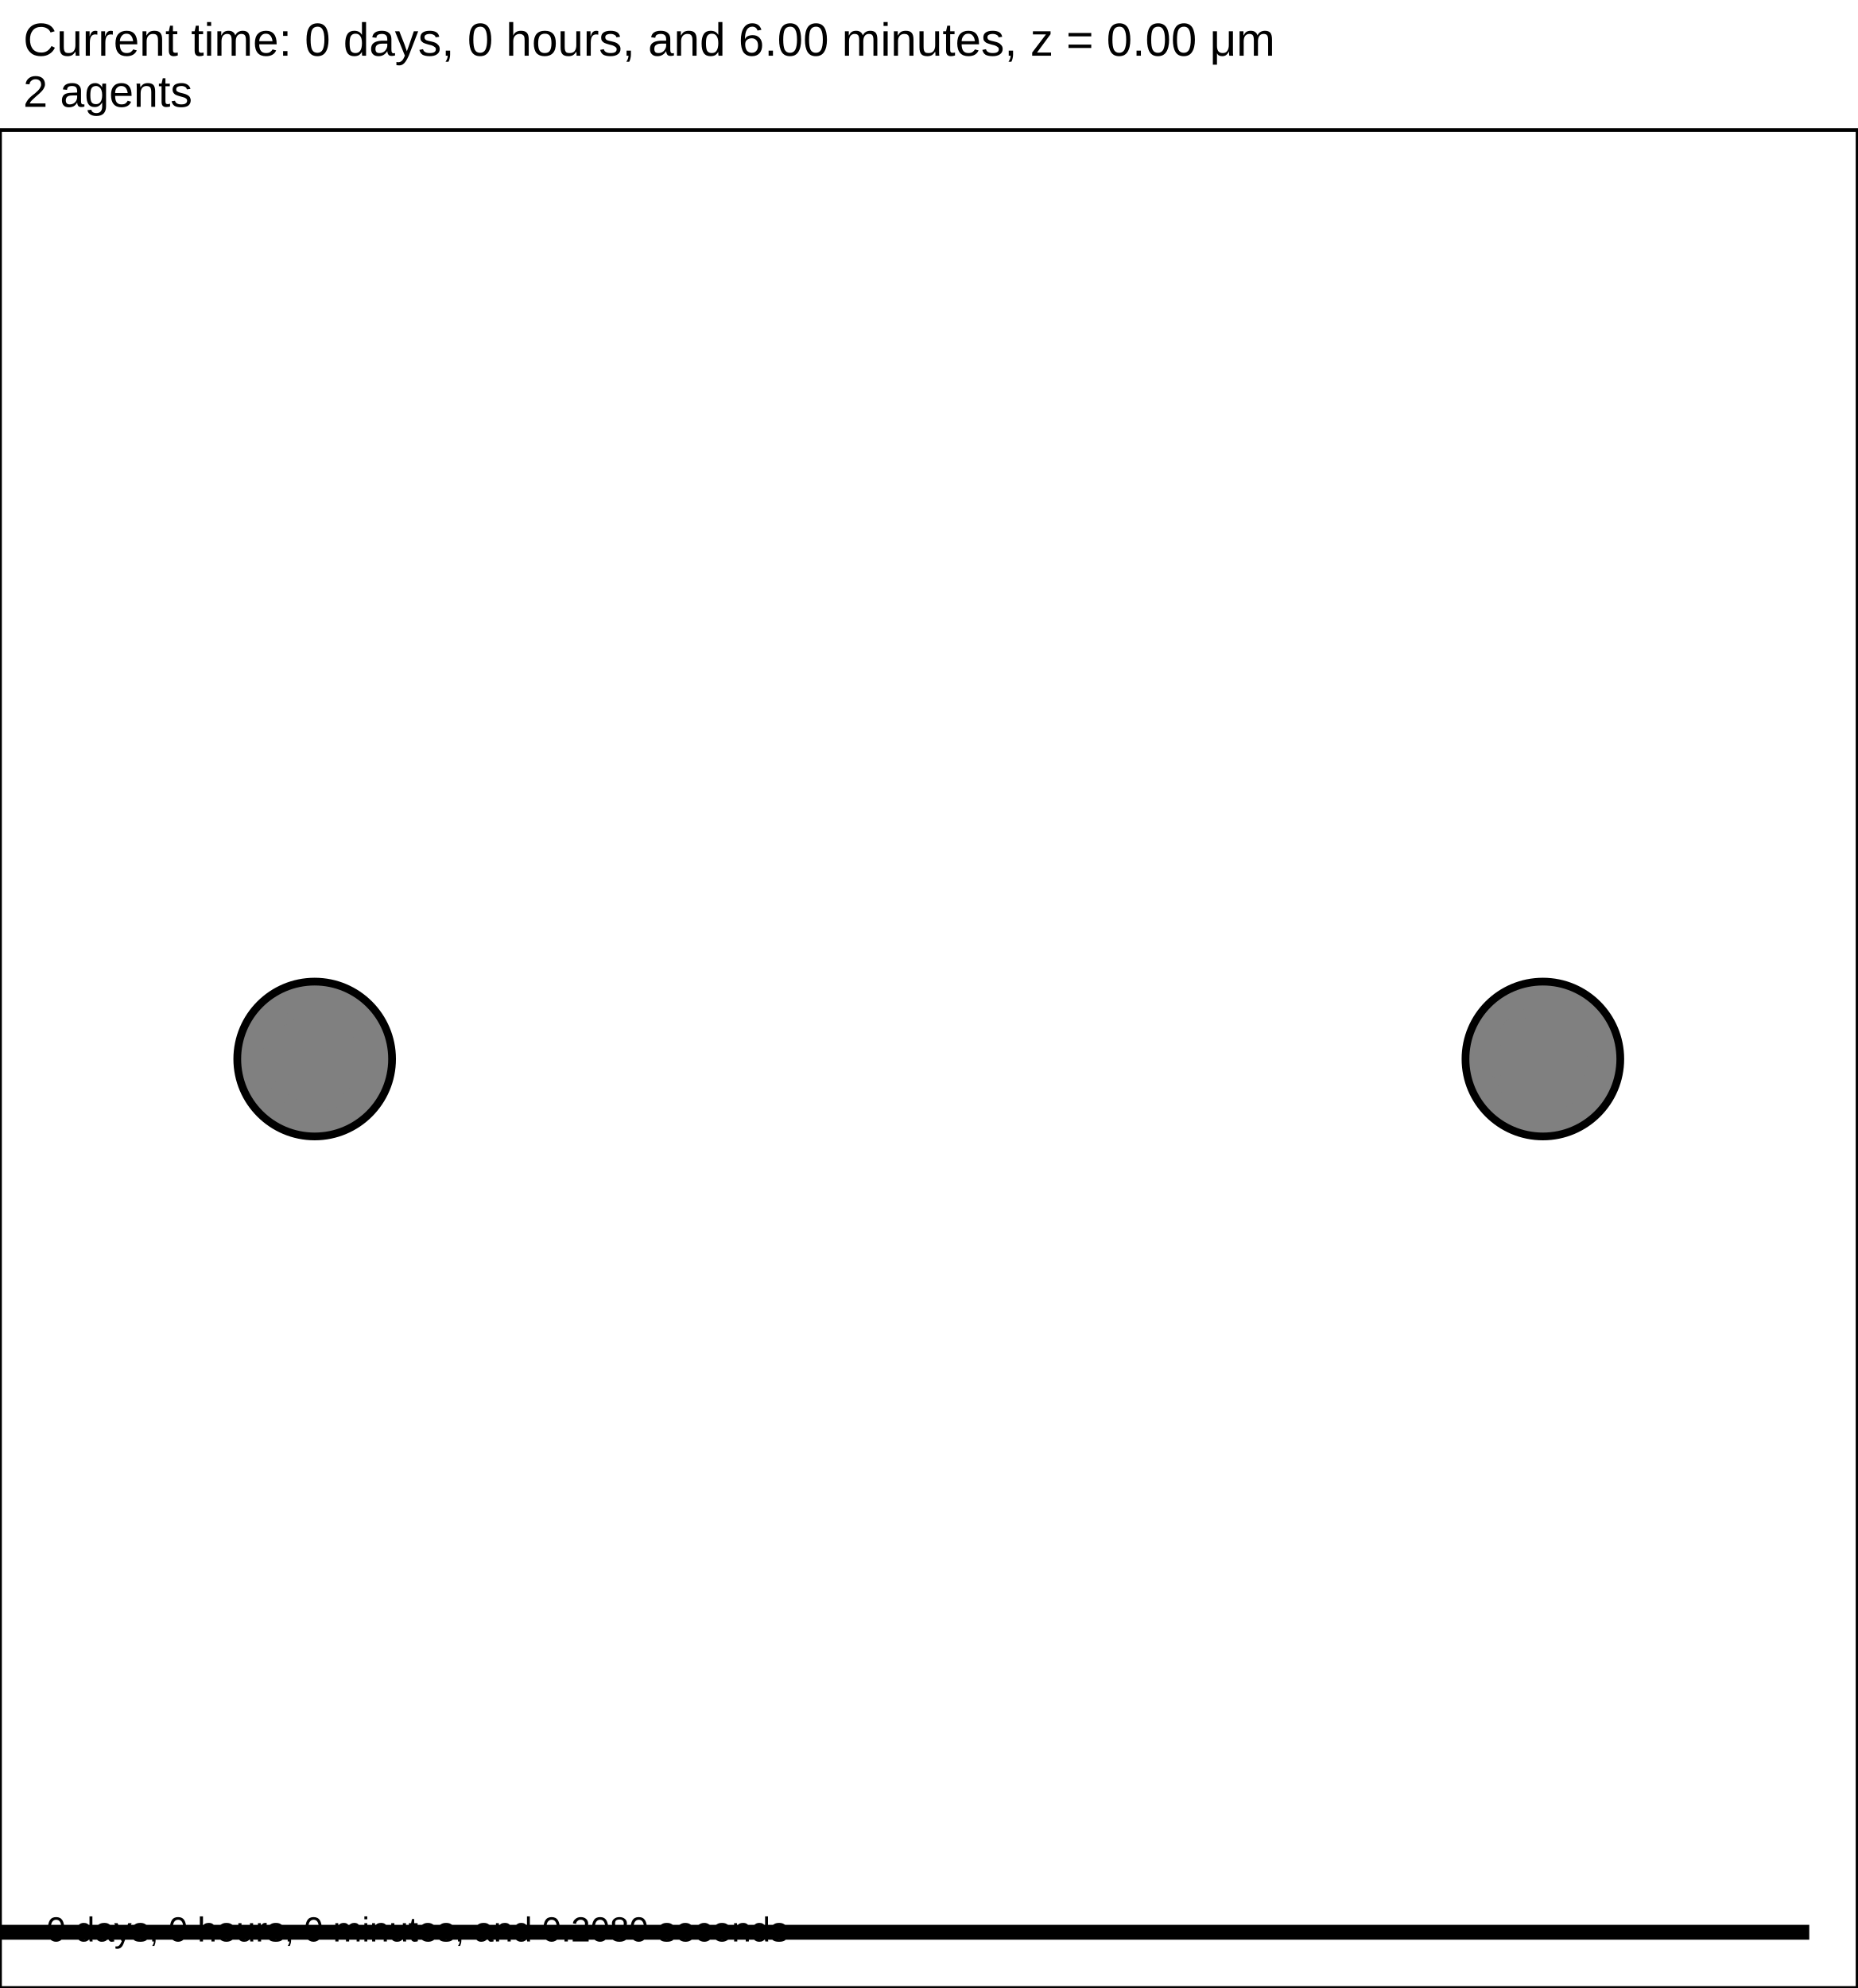
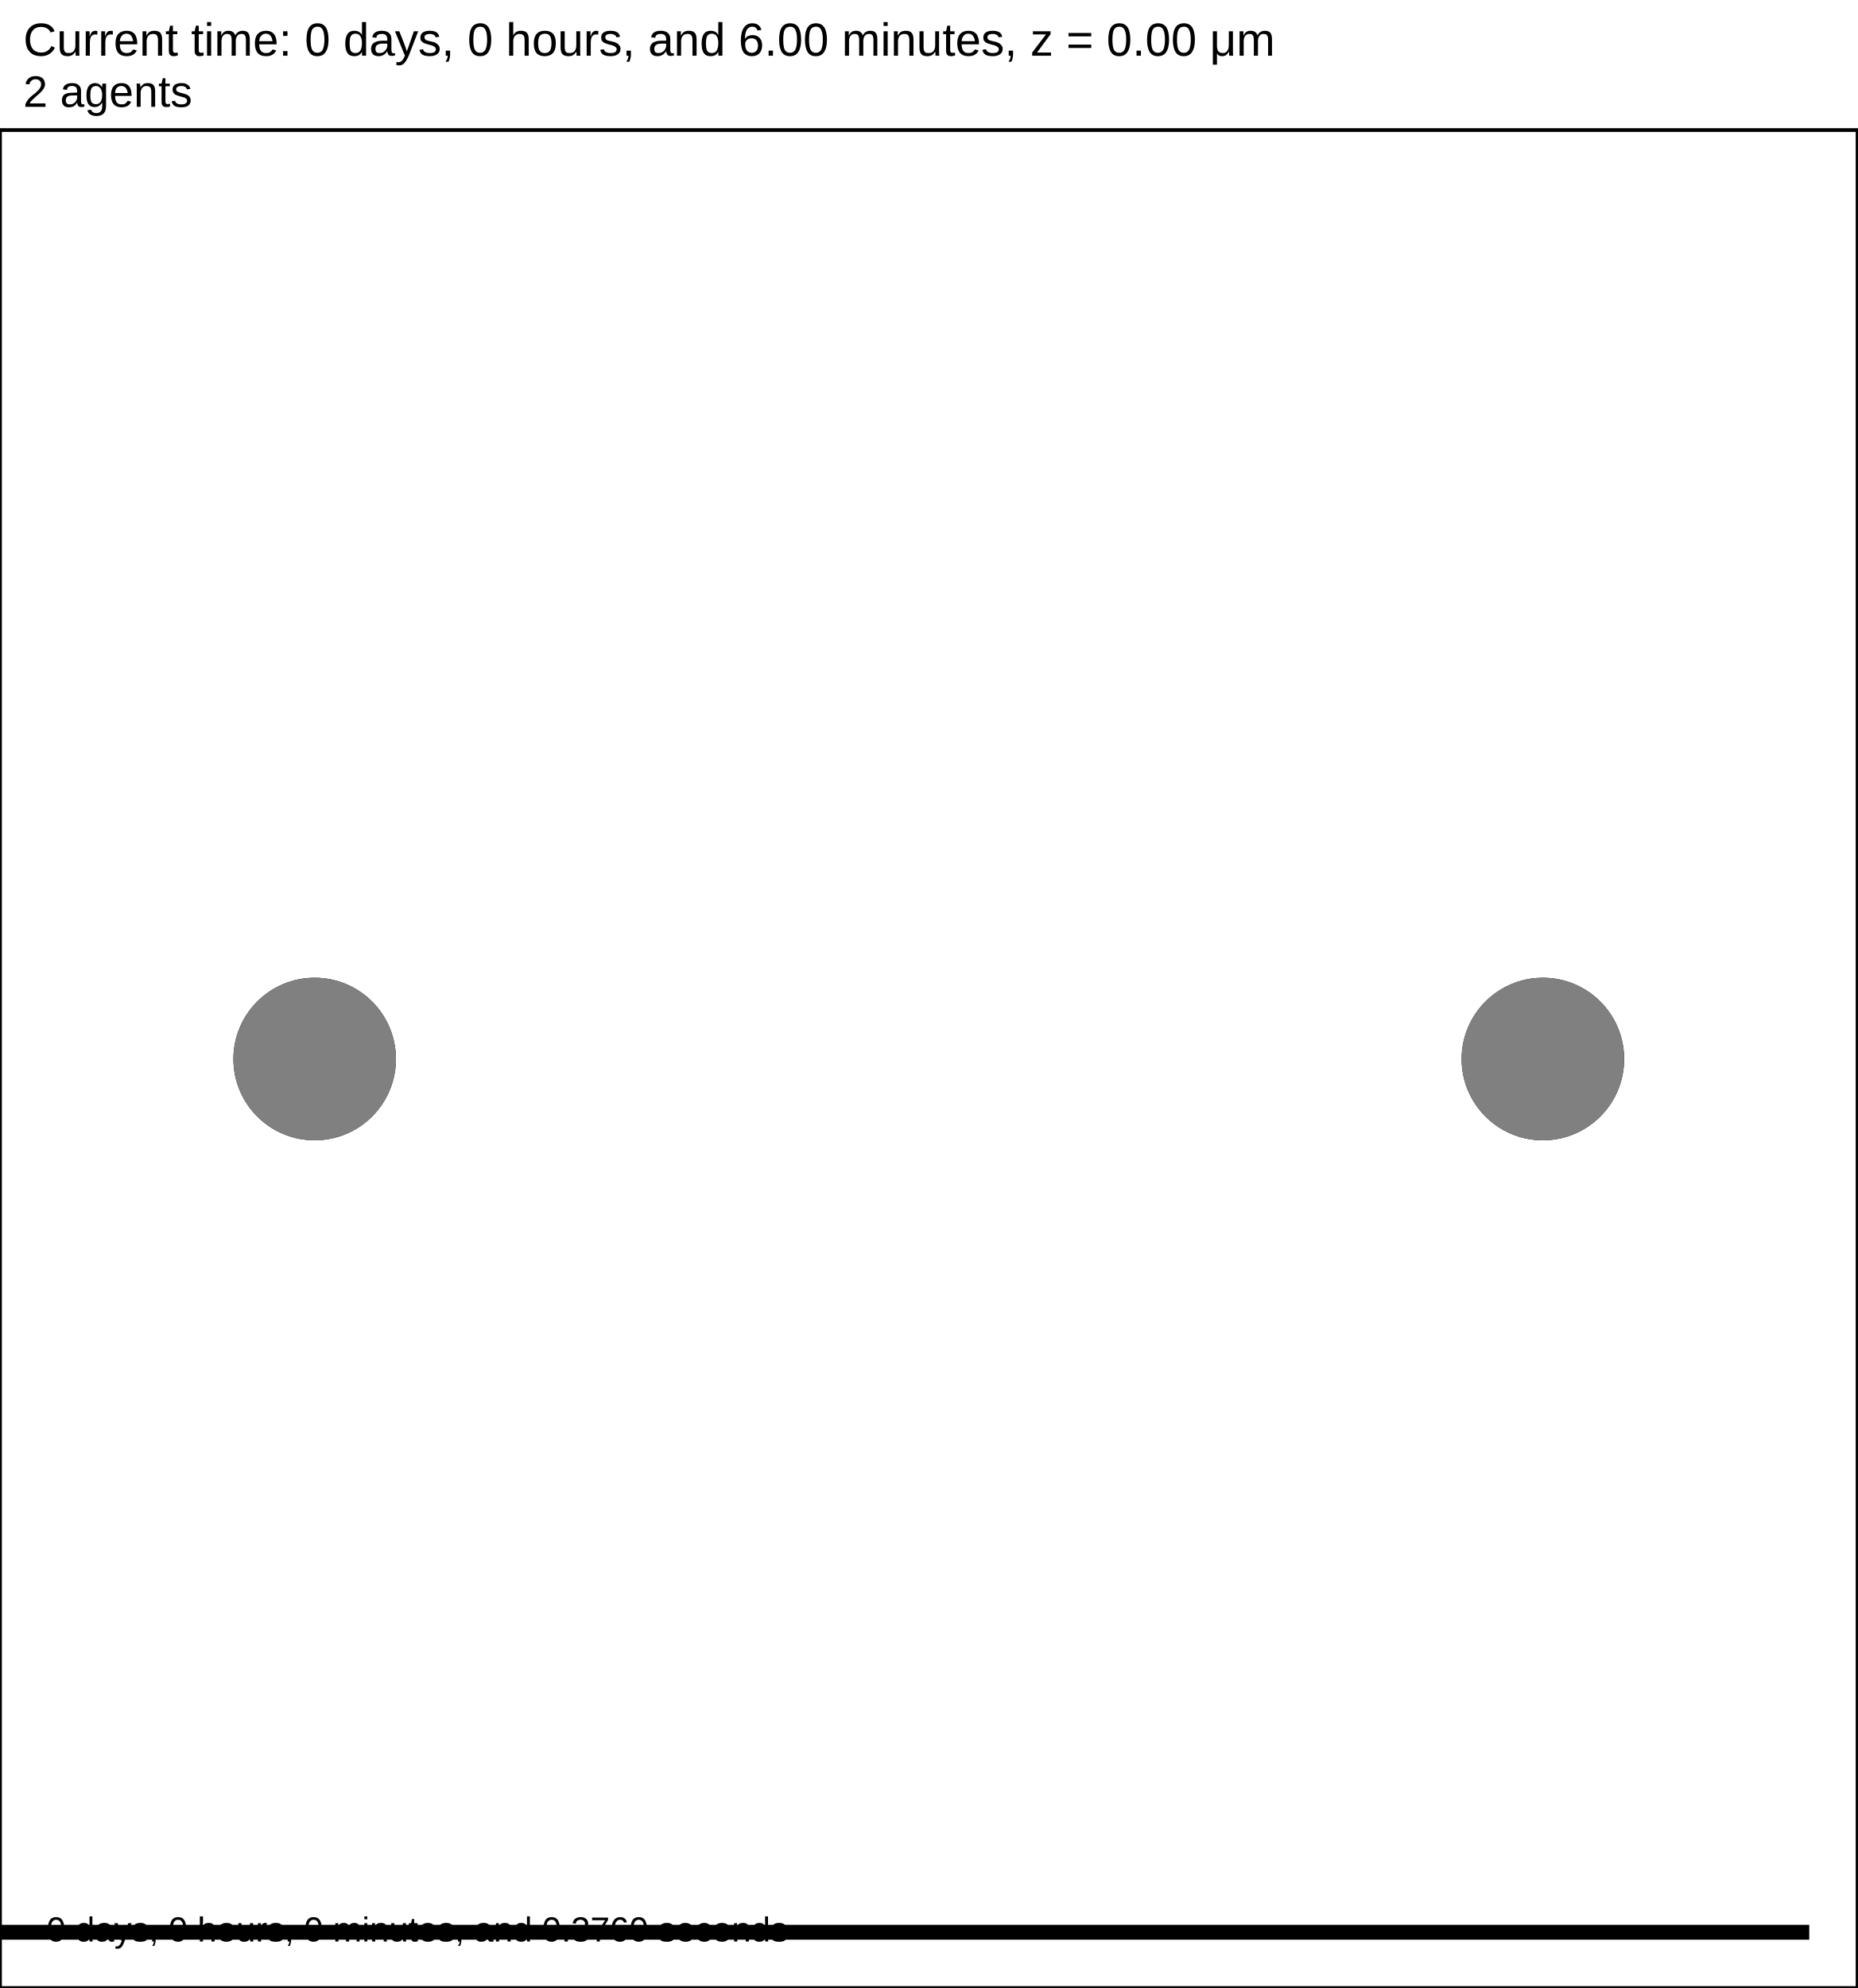
<svg xmlns="http://www.w3.org/2000/svg" version="1.1" width="120" height="128.4" id="svg2">
  <rect x="0" y="0" width="120" height="128.4" stroke-width="0.24" stroke="white" fill="white" />
  <text x="1.5" y="3.6" font-family="Arial" font-size="3" fill="black">
   Current time: 0 days, 0 hours, and 6.00 minutes, z = 0.00 μm
  </text>
  <text x="1.5" y="6.9" font-family="Arial" font-size="2.85" fill="black">
   2 agents
  </text>
  <g id="tissue" transform="translate(0,128.4) scale(1,-1)">
    <g id="ECM">
  </g>
    <g id="cells">
      <g id="cell0" type="agent" dead="false">
        <circle cx="99.672" cy="60" r="5" stroke-width="0.5" stroke="black" fill="grey" />
-         <circle cx="99.672" cy="60" r="3.15" stroke-width="0.5" stroke="grey" fill="grey" />
+         <circle cx="99.672" cy="60" r="5" stroke-width="0.5" stroke="grey" fill="grey" />
      </g>
      <g id="cell1" type="agent" dead="false">
        <circle cx="20.328" cy="60" r="5" stroke-width="0.5" stroke="black" fill="grey" />
-         <circle cx="20.328" cy="60" r="3.15" stroke-width="0.5" stroke="grey" fill="grey" />
+         <circle cx="20.328" cy="60" r="5" stroke-width="0.5" stroke="grey" fill="grey" />
      </g>
    </g>
  </g>
  <rect x="-83" y="124.2" width="200" height="1.2" stroke-width="0.24" stroke="rgb(255,255,255)" fill="rgb(0,0,0)" />
  <text x="-82.25" y="123.45" font-family="Arial" font-size="3" fill="black">
   200 μm
  </text>
  <text x="3" y="125.4" font-family="Arial" font-size="2.25" fill="black">
-    0 days, 0 hours, 0 minutes, and 0.2080 seconds
+    0 days, 0 hours, 0 minutes, and 0.3760 seconds
  </text>
  <rect x="0" y="8.4" width="120" height="120" stroke-width="0.24" stroke="rgb(0,0,0)" fill="none" />
</svg>
